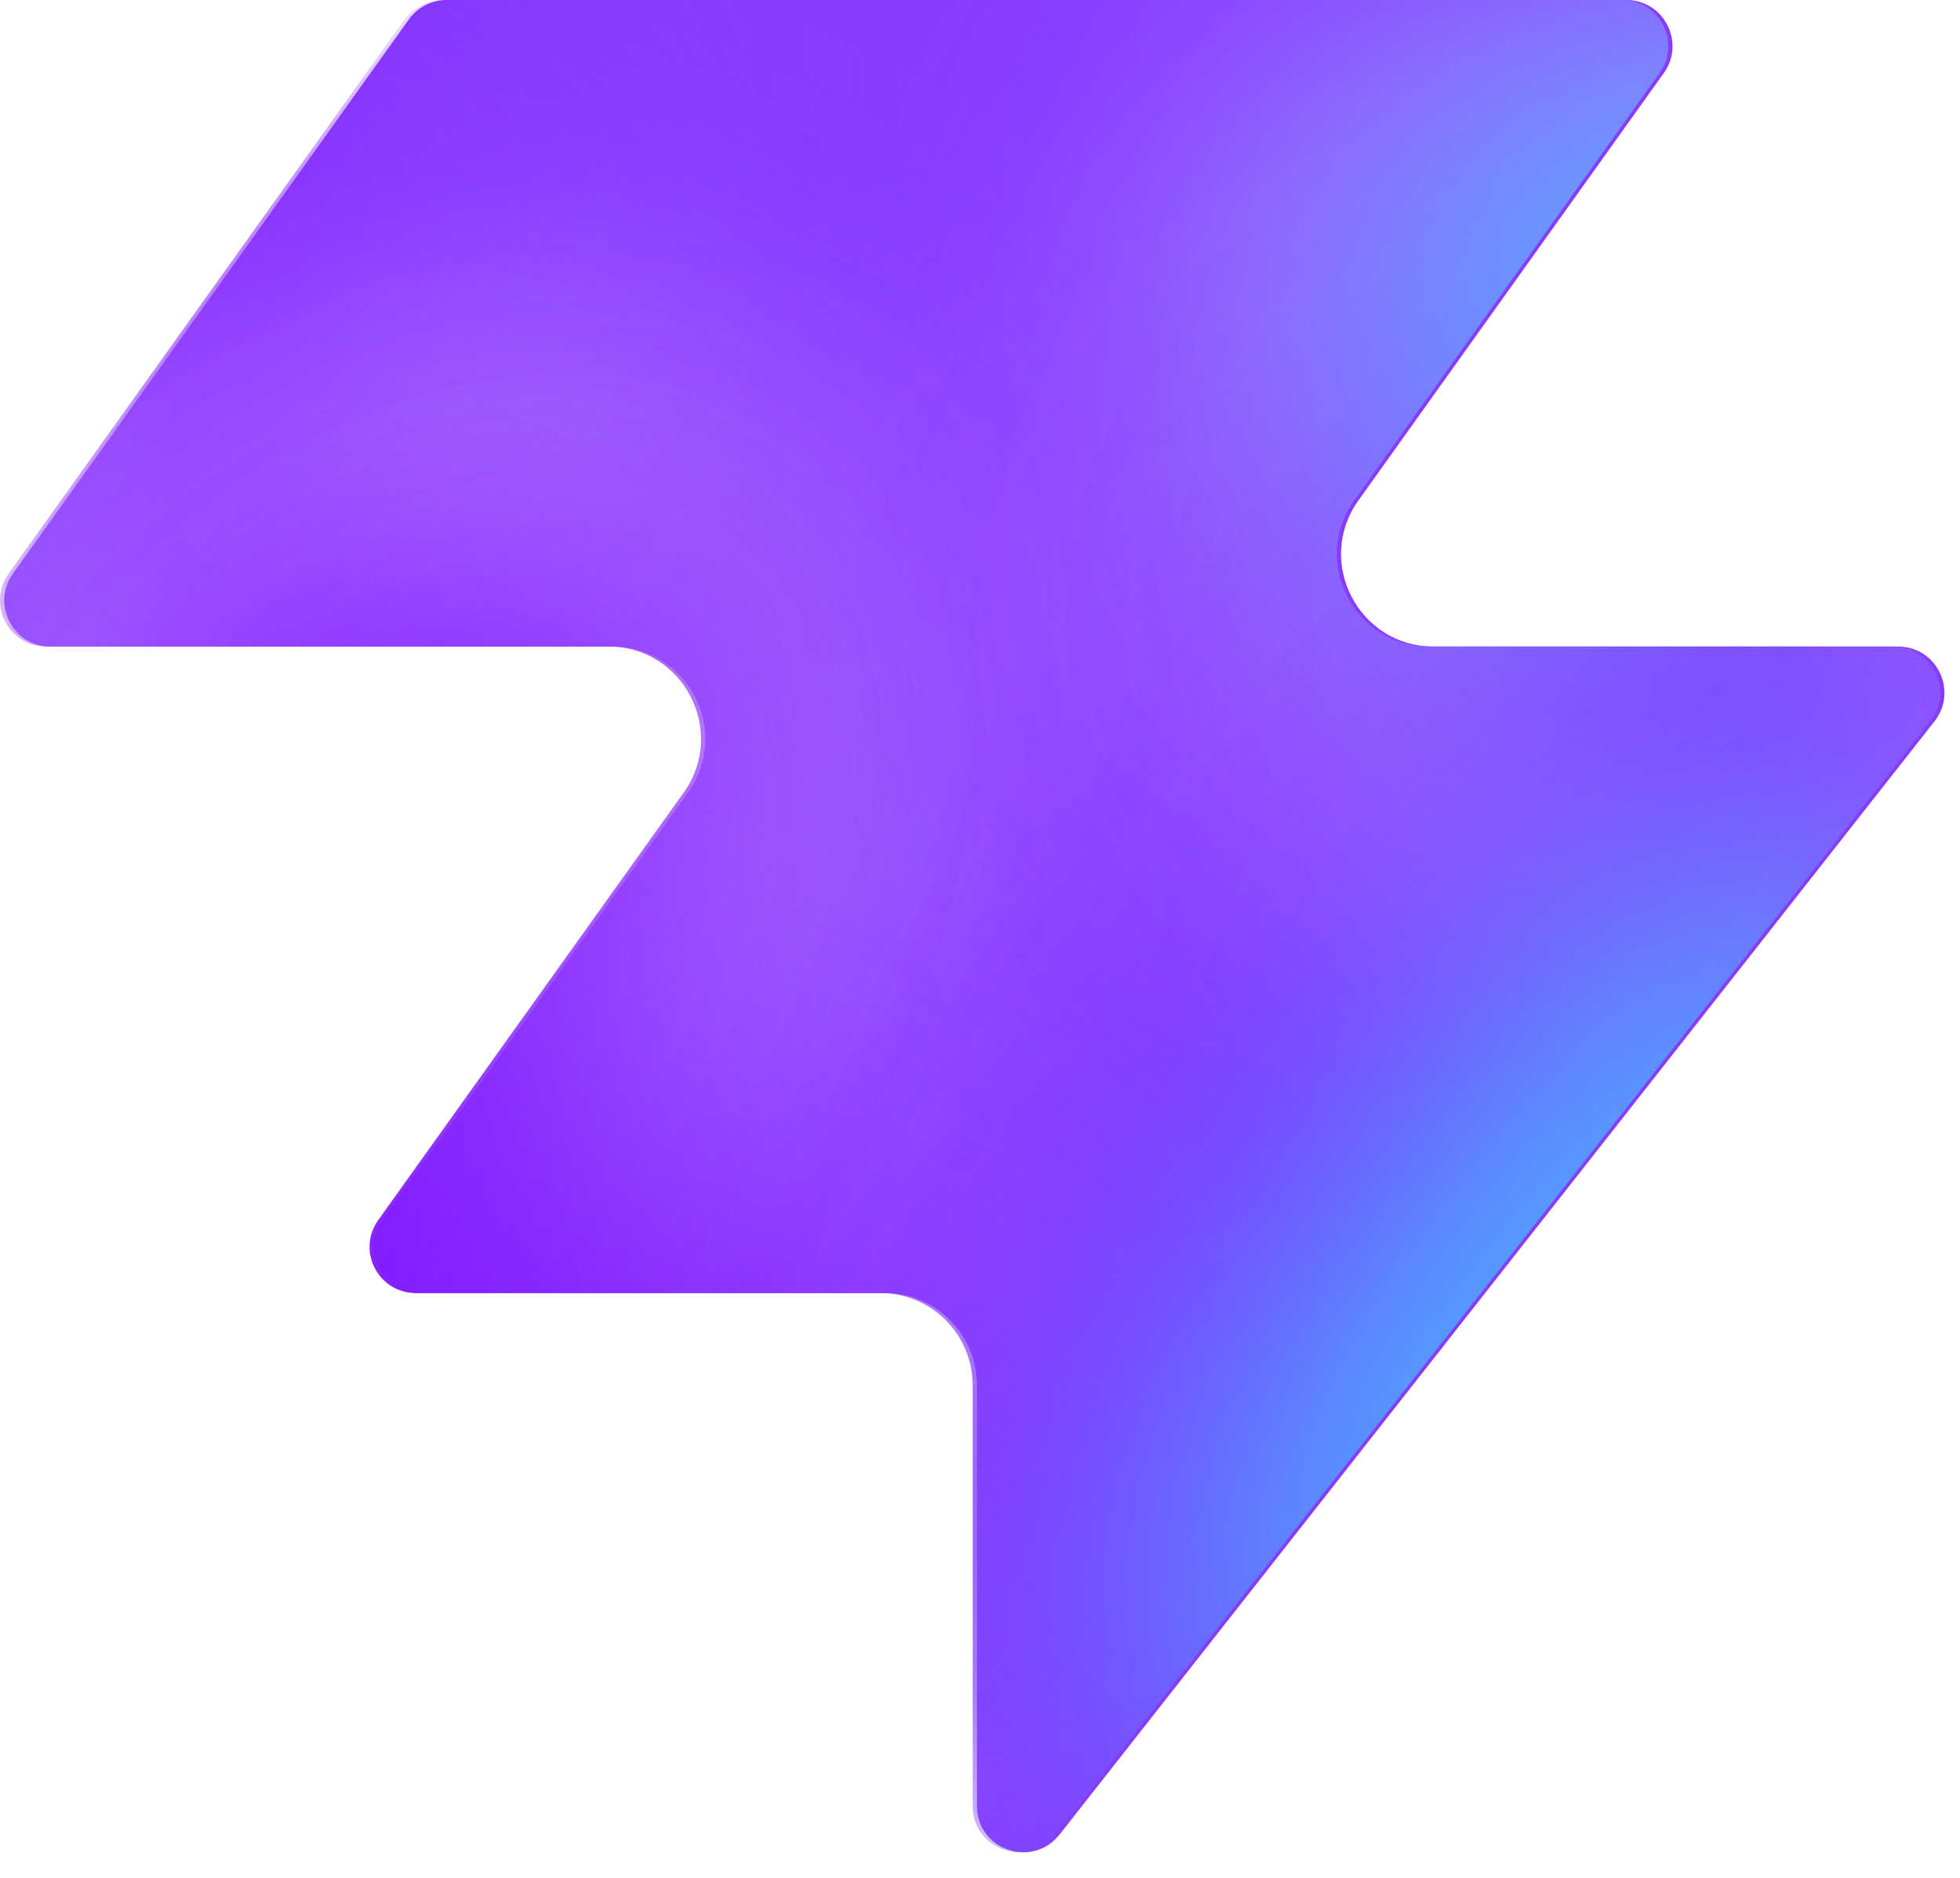
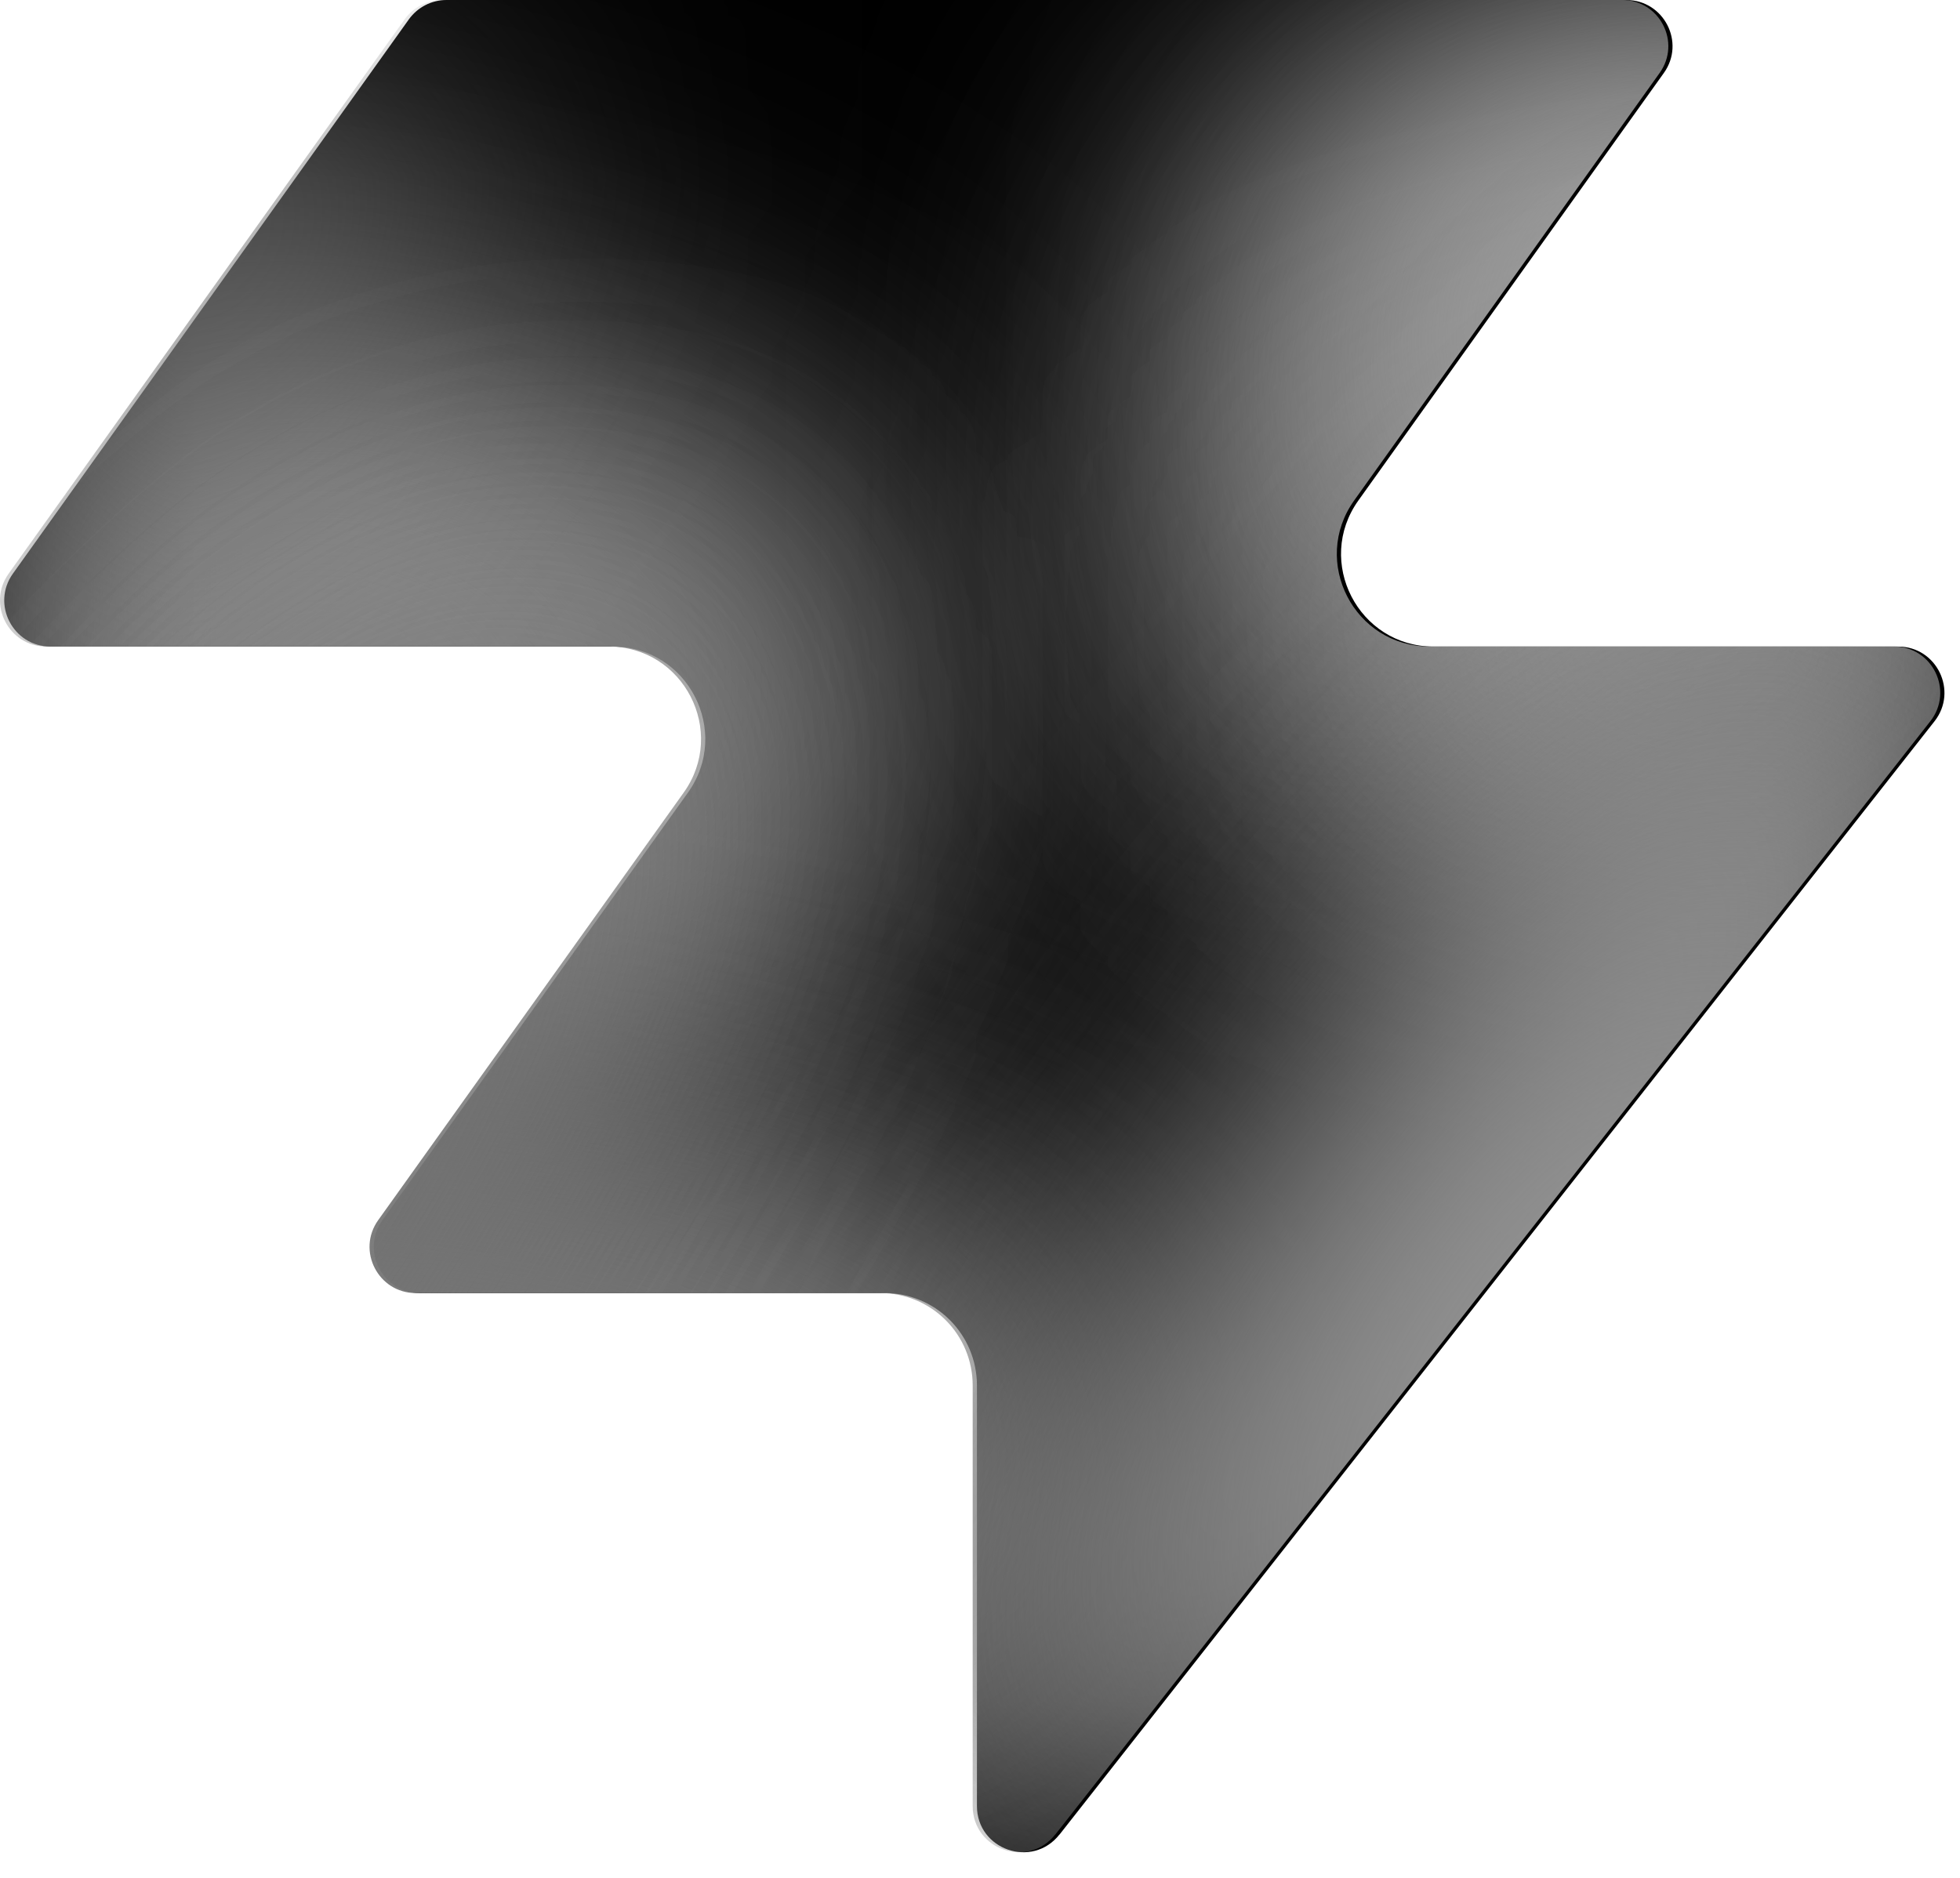
<svg xmlns="http://www.w3.org/2000/svg" width="48" height="46" fill="none" viewBox="0 0 48 46">
-   <path fill="#863bff" d="M25.946 44.938c-.664.845-2.021.375-2.021-.698V33.937a2.26 2.26 0 0 0-2.262-2.262H10.287c-.92 0-1.456-1.04-.92-1.788l7.48-10.471c1.07-1.497 0-3.578-1.842-3.578H1.237c-.92 0-1.456-1.04-.92-1.788L10.013.474c.214-.297.556-.474.92-.474h28.894c.92 0 1.456 1.04.92 1.788l-7.48 10.471c-1.07 1.498 0 3.579 1.842 3.579h11.377c.943 0 1.473 1.088.89 1.83L25.947 44.94z" style="fill:#863bff;fill:color(display-p3 .525 .23 1);fill-opacity:1" />
+   <path fill="#000000" d="M25.946 44.938c-.664.845-2.021.375-2.021-.698V33.937a2.26 2.26 0 0 0-2.262-2.262H10.287c-.92 0-1.456-1.04-.92-1.788l7.48-10.471c1.07-1.497 0-3.578-1.842-3.578H1.237c-.92 0-1.456-1.04-.92-1.788L10.013.474c.214-.297.556-.474.92-.474h28.894c.92 0 1.456 1.04.92 1.788l-7.48 10.471c-1.07 1.498 0 3.579 1.842 3.579h11.377c.943 0 1.473 1.088.89 1.83L25.947 44.94z" style="fill:#000000;fill-opacity:1" />
  <mask id="a" width="48" height="46" x="0" y="0" maskUnits="userSpaceOnUse" style="mask-type:alpha">
    <path fill="#000" d="M25.842 44.938c-.664.844-2.021.375-2.021-.698V33.937a2.26 2.26 0 0 0-2.262-2.262H10.183c-.92 0-1.456-1.04-.92-1.788l7.48-10.471c1.07-1.498 0-3.579-1.842-3.579H1.133c-.92 0-1.456-1.04-.92-1.787L9.91.473c.214-.297.556-.474.92-.474h28.894c.92 0 1.456 1.04.92 1.788l-7.48 10.471c-1.07 1.498 0 3.578 1.842 3.578h11.377c.943 0 1.473 1.088.89 1.832L25.843 44.94z" style="fill:#000;fill-opacity:1" />
  </mask>
  <g mask="url(#a)">
    <g filter="url(#b)">
-       <ellipse cx="5.508" cy="14.704" fill="#ede6ff" rx="5.508" ry="14.704" style="fill:#ede6ff;fill:color(display-p3 .927 .903 1);fill-opacity:1" transform="matrix(.00324 1 1 -.00324 -4.47 31.516)" />
+       <ellipse cx="5.508" cy="14.704" fill="#e5e5e5" rx="5.508" ry="14.704" style="fill:#e5e5e5;fill-opacity:1" transform="matrix(.00324 1 1 -.00324 -4.47 31.516)" />
    </g>
    <g filter="url(#c)">
-       <ellipse cx="10.399" cy="29.851" fill="#ede6ff" rx="10.399" ry="29.851" style="fill:#ede6ff;fill:color(display-p3 .927 .903 1);fill-opacity:1" transform="matrix(.00324 1 1 -.00324 -39.328 7.883)" />
+       <ellipse cx="10.399" cy="29.851" fill="#e5e5e5" rx="10.399" ry="29.851" style="fill:#e5e5e5;fill-opacity:1" transform="matrix(.00324 1 1 -.00324 -39.328 7.883)" />
    </g>
    <g filter="url(#d)">
-       <ellipse cx="5.508" cy="30.487" fill="#7e14ff" rx="5.508" ry="30.487" style="fill:#7e14ff;fill:color(display-p3 .492 .077 1);fill-opacity:1" transform="rotate(89.814 -25.913 -14.639)scale(1 -1)" />
+       <ellipse cx="5.508" cy="30.487" fill="#737373" rx="5.508" ry="30.487" style="fill:#737373;fill-opacity:1" transform="rotate(89.814 -25.913 -14.639)scale(1 -1)" />
    </g>
    <g filter="url(#e)">
-       <ellipse cx="5.508" cy="30.599" fill="#7e14ff" rx="5.508" ry="30.599" style="fill:#7e14ff;fill:color(display-p3 .492 .077 1);fill-opacity:1" transform="rotate(89.814 -32.644 -3.334)scale(1 -1)" />
+       <ellipse cx="5.508" cy="30.599" fill="#737373" rx="5.508" ry="30.599" style="fill:#737373;fill-opacity:1" transform="rotate(89.814 -32.644 -3.334)scale(1 -1)" />
    </g>
    <g filter="url(#f)">
-       <ellipse cx="5.508" cy="30.599" fill="#7e14ff" rx="5.508" ry="30.599" style="fill:#7e14ff;fill:color(display-p3 .492 .077 1);fill-opacity:1" transform="matrix(.00324 1 1 -.00324 -34.34 30.47)" />
+       <ellipse cx="5.508" cy="30.599" fill="#737373" rx="5.508" ry="30.599" style="fill:#737373;fill-opacity:1" transform="matrix(.00324 1 1 -.00324 -34.34 30.47)" />
    </g>
    <g filter="url(#g)">
-       <ellipse cx="14.072" cy="22.078" fill="#ede6ff" rx="14.072" ry="22.078" style="fill:#ede6ff;fill:color(display-p3 .927 .903 1);fill-opacity:1" transform="rotate(93.35 24.506 48.493)scale(-1 1)" />
+       <ellipse cx="14.072" cy="22.078" fill="#e5e5e5" rx="14.072" ry="22.078" style="fill:#e5e5e5;fill-opacity:1" transform="rotate(93.35 24.506 48.493)scale(-1 1)" />
    </g>
    <g filter="url(#h)">
-       <ellipse cx="3.47" cy="21.501" fill="#7e14ff" rx="3.47" ry="21.501" style="fill:#7e14ff;fill:color(display-p3 .492 .077 1);fill-opacity:1" transform="rotate(89.009 28.708 47.59)scale(-1 1)" />
+       <ellipse cx="3.47" cy="21.501" fill="#737373" rx="3.47" ry="21.501" style="fill:#737373;fill-opacity:1" transform="rotate(89.009 28.708 47.59)scale(-1 1)" />
    </g>
    <g filter="url(#i)">
-       <ellipse cx="3.47" cy="21.501" fill="#7e14ff" rx="3.47" ry="21.501" style="fill:#7e14ff;fill:color(display-p3 .492 .077 1);fill-opacity:1" transform="rotate(89.009 28.708 47.59)scale(-1 1)" />
+       <ellipse cx="3.47" cy="21.501" fill="#737373" rx="3.47" ry="21.501" style="fill:#737373;fill-opacity:1" transform="rotate(89.009 28.708 47.59)scale(-1 1)" />
    </g>
    <g filter="url(#j)">
-       <ellipse cx=".387" cy="8.972" fill="#7e14ff" rx="4.407" ry="29.108" style="fill:#7e14ff;fill:color(display-p3 .492 .077 1);fill-opacity:1" transform="rotate(39.51 .387 8.972)" />
+       <ellipse cx=".387" cy="8.972" fill="#737373" rx="4.407" ry="29.108" style="fill:#737373;fill-opacity:1" transform="rotate(39.51 .387 8.972)" />
    </g>
    <g filter="url(#k)">
-       <ellipse cx="47.523" cy="-6.092" fill="#7e14ff" rx="4.407" ry="29.108" style="fill:#7e14ff;fill:color(display-p3 .492 .077 1);fill-opacity:1" transform="rotate(37.892 47.523 -6.092)" />
+       <ellipse cx="47.523" cy="-6.092" fill="#737373" rx="4.407" ry="29.108" style="fill:#737373;fill-opacity:1" transform="rotate(37.892 47.523 -6.092)" />
    </g>
    <g filter="url(#l)">
-       <ellipse cx="41.412" cy="6.333" fill="#47bfff" rx="5.971" ry="9.665" style="fill:#47bfff;fill:color(display-p3 .28 .748 1);fill-opacity:1" transform="rotate(37.892 41.412 6.333)" />
+       <ellipse cx="41.412" cy="6.333" fill="#a3a3a3" rx="5.971" ry="9.665" style="fill:#a3a3a3;fill-opacity:1" transform="rotate(37.892 41.412 6.333)" />
    </g>
    <g filter="url(#m)">
-       <ellipse cx="-1.879" cy="38.332" fill="#7e14ff" rx="4.407" ry="29.108" style="fill:#7e14ff;fill:color(display-p3 .492 .077 1);fill-opacity:1" transform="rotate(37.892 -1.88 38.332)" />
+       <ellipse cx="-1.879" cy="38.332" fill="#737373" rx="4.407" ry="29.108" style="fill:#737373;fill-opacity:1" transform="rotate(37.892 -1.88 38.332)" />
    </g>
    <g filter="url(#n)">
-       <ellipse cx="-1.879" cy="38.332" fill="#7e14ff" rx="4.407" ry="29.108" style="fill:#7e14ff;fill:color(display-p3 .492 .077 1);fill-opacity:1" transform="rotate(37.892 -1.88 38.332)" />
+       <ellipse cx="-1.879" cy="38.332" fill="#737373" rx="4.407" ry="29.108" style="fill:#737373;fill-opacity:1" transform="rotate(37.892 -1.88 38.332)" />
    </g>
    <g filter="url(#o)">
-       <ellipse cx="35.651" cy="29.907" fill="#7e14ff" rx="4.407" ry="29.108" style="fill:#7e14ff;fill:color(display-p3 .492 .077 1);fill-opacity:1" transform="rotate(37.892 35.651 29.907)" />
+       <ellipse cx="35.651" cy="29.907" fill="#737373" rx="4.407" ry="29.108" style="fill:#737373;fill-opacity:1" transform="rotate(37.892 35.651 29.907)" />
    </g>
    <g filter="url(#p)">
-       <ellipse cx="38.418" cy="32.4" fill="#47bfff" rx="5.971" ry="15.297" style="fill:#47bfff;fill:color(display-p3 .28 .748 1);fill-opacity:1" transform="rotate(37.892 38.418 32.4)" />
+       <ellipse cx="38.418" cy="32.4" fill="#a3a3a3" rx="5.971" ry="15.297" style="fill:#a3a3a3;fill-opacity:1" transform="rotate(37.892 38.418 32.4)" />
    </g>
  </g>
  <defs>
    <filter id="b" width="60.045" height="41.654" x="-19.77" y="16.149" color-interpolation-filters="sRGB" filterUnits="userSpaceOnUse">
      <feFlood flood-opacity="0" result="BackgroundImageFix" />
      <feBlend in="SourceGraphic" in2="BackgroundImageFix" result="shape" />
      <feGaussianBlur result="effect1_foregroundBlur_2002_17158" stdDeviation="7.659" />
    </filter>
    <filter id="c" width="90.34" height="51.437" x="-54.613" y="-7.533" color-interpolation-filters="sRGB" filterUnits="userSpaceOnUse">
      <feFlood flood-opacity="0" result="BackgroundImageFix" />
      <feBlend in="SourceGraphic" in2="BackgroundImageFix" result="shape" />
      <feGaussianBlur result="effect1_foregroundBlur_2002_17158" stdDeviation="7.659" />
    </filter>
    <filter id="d" width="79.355" height="29.4" x="-49.64" y="2.03" color-interpolation-filters="sRGB" filterUnits="userSpaceOnUse">
      <feFlood flood-opacity="0" result="BackgroundImageFix" />
      <feBlend in="SourceGraphic" in2="BackgroundImageFix" result="shape" />
      <feGaussianBlur result="effect1_foregroundBlur_2002_17158" stdDeviation="4.596" />
    </filter>
    <filter id="e" width="79.579" height="29.4" x="-45.045" y="20.029" color-interpolation-filters="sRGB" filterUnits="userSpaceOnUse">
      <feFlood flood-opacity="0" result="BackgroundImageFix" />
      <feBlend in="SourceGraphic" in2="BackgroundImageFix" result="shape" />
      <feGaussianBlur result="effect1_foregroundBlur_2002_17158" stdDeviation="4.596" />
    </filter>
    <filter id="f" width="79.579" height="29.4" x="-43.513" y="21.178" color-interpolation-filters="sRGB" filterUnits="userSpaceOnUse">
      <feFlood flood-opacity="0" result="BackgroundImageFix" />
      <feBlend in="SourceGraphic" in2="BackgroundImageFix" result="shape" />
      <feGaussianBlur result="effect1_foregroundBlur_2002_17158" stdDeviation="4.596" />
    </filter>
    <filter id="g" width="74.749" height="58.852" x="15.756" y="-17.901" color-interpolation-filters="sRGB" filterUnits="userSpaceOnUse">
      <feFlood flood-opacity="0" result="BackgroundImageFix" />
      <feBlend in="SourceGraphic" in2="BackgroundImageFix" result="shape" />
      <feGaussianBlur result="effect1_foregroundBlur_2002_17158" stdDeviation="7.659" />
    </filter>
    <filter id="h" width="61.377" height="25.362" x="23.548" y="2.284" color-interpolation-filters="sRGB" filterUnits="userSpaceOnUse">
      <feFlood flood-opacity="0" result="BackgroundImageFix" />
      <feBlend in="SourceGraphic" in2="BackgroundImageFix" result="shape" />
      <feGaussianBlur result="effect1_foregroundBlur_2002_17158" stdDeviation="4.596" />
    </filter>
    <filter id="i" width="61.377" height="25.362" x="23.548" y="2.284" color-interpolation-filters="sRGB" filterUnits="userSpaceOnUse">
      <feFlood flood-opacity="0" result="BackgroundImageFix" />
      <feBlend in="SourceGraphic" in2="BackgroundImageFix" result="shape" />
      <feGaussianBlur result="effect1_foregroundBlur_2002_17158" stdDeviation="4.596" />
    </filter>
    <filter id="j" width="56.045" height="63.649" x="-27.636" y="-22.853" color-interpolation-filters="sRGB" filterUnits="userSpaceOnUse">
      <feFlood flood-opacity="0" result="BackgroundImageFix" />
      <feBlend in="SourceGraphic" in2="BackgroundImageFix" result="shape" />
      <feGaussianBlur result="effect1_foregroundBlur_2002_17158" stdDeviation="4.596" />
    </filter>
    <filter id="k" width="54.814" height="64.646" x="20.116" y="-38.415" color-interpolation-filters="sRGB" filterUnits="userSpaceOnUse">
      <feFlood flood-opacity="0" result="BackgroundImageFix" />
      <feBlend in="SourceGraphic" in2="BackgroundImageFix" result="shape" />
      <feGaussianBlur result="effect1_foregroundBlur_2002_17158" stdDeviation="4.596" />
    </filter>
    <filter id="l" width="33.541" height="35.313" x="24.641" y="-11.323" color-interpolation-filters="sRGB" filterUnits="userSpaceOnUse">
      <feFlood flood-opacity="0" result="BackgroundImageFix" />
      <feBlend in="SourceGraphic" in2="BackgroundImageFix" result="shape" />
      <feGaussianBlur result="effect1_foregroundBlur_2002_17158" stdDeviation="4.596" />
    </filter>
    <filter id="m" width="54.814" height="64.646" x="-29.286" y="6.009" color-interpolation-filters="sRGB" filterUnits="userSpaceOnUse">
      <feFlood flood-opacity="0" result="BackgroundImageFix" />
      <feBlend in="SourceGraphic" in2="BackgroundImageFix" result="shape" />
      <feGaussianBlur result="effect1_foregroundBlur_2002_17158" stdDeviation="4.596" />
    </filter>
    <filter id="n" width="54.814" height="64.646" x="-29.286" y="6.009" color-interpolation-filters="sRGB" filterUnits="userSpaceOnUse">
      <feFlood flood-opacity="0" result="BackgroundImageFix" />
      <feBlend in="SourceGraphic" in2="BackgroundImageFix" result="shape" />
      <feGaussianBlur result="effect1_foregroundBlur_2002_17158" stdDeviation="4.596" />
    </filter>
    <filter id="o" width="54.814" height="64.646" x="8.244" y="-2.416" color-interpolation-filters="sRGB" filterUnits="userSpaceOnUse">
      <feFlood flood-opacity="0" result="BackgroundImageFix" />
      <feBlend in="SourceGraphic" in2="BackgroundImageFix" result="shape" />
      <feGaussianBlur result="effect1_foregroundBlur_2002_17158" stdDeviation="4.596" />
    </filter>
    <filter id="p" width="39.409" height="43.623" x="18.713" y="10.588" color-interpolation-filters="sRGB" filterUnits="userSpaceOnUse">
      <feFlood flood-opacity="0" result="BackgroundImageFix" />
      <feBlend in="SourceGraphic" in2="BackgroundImageFix" result="shape" />
      <feGaussianBlur result="effect1_foregroundBlur_2002_17158" stdDeviation="4.596" />
    </filter>
  </defs>
</svg>
